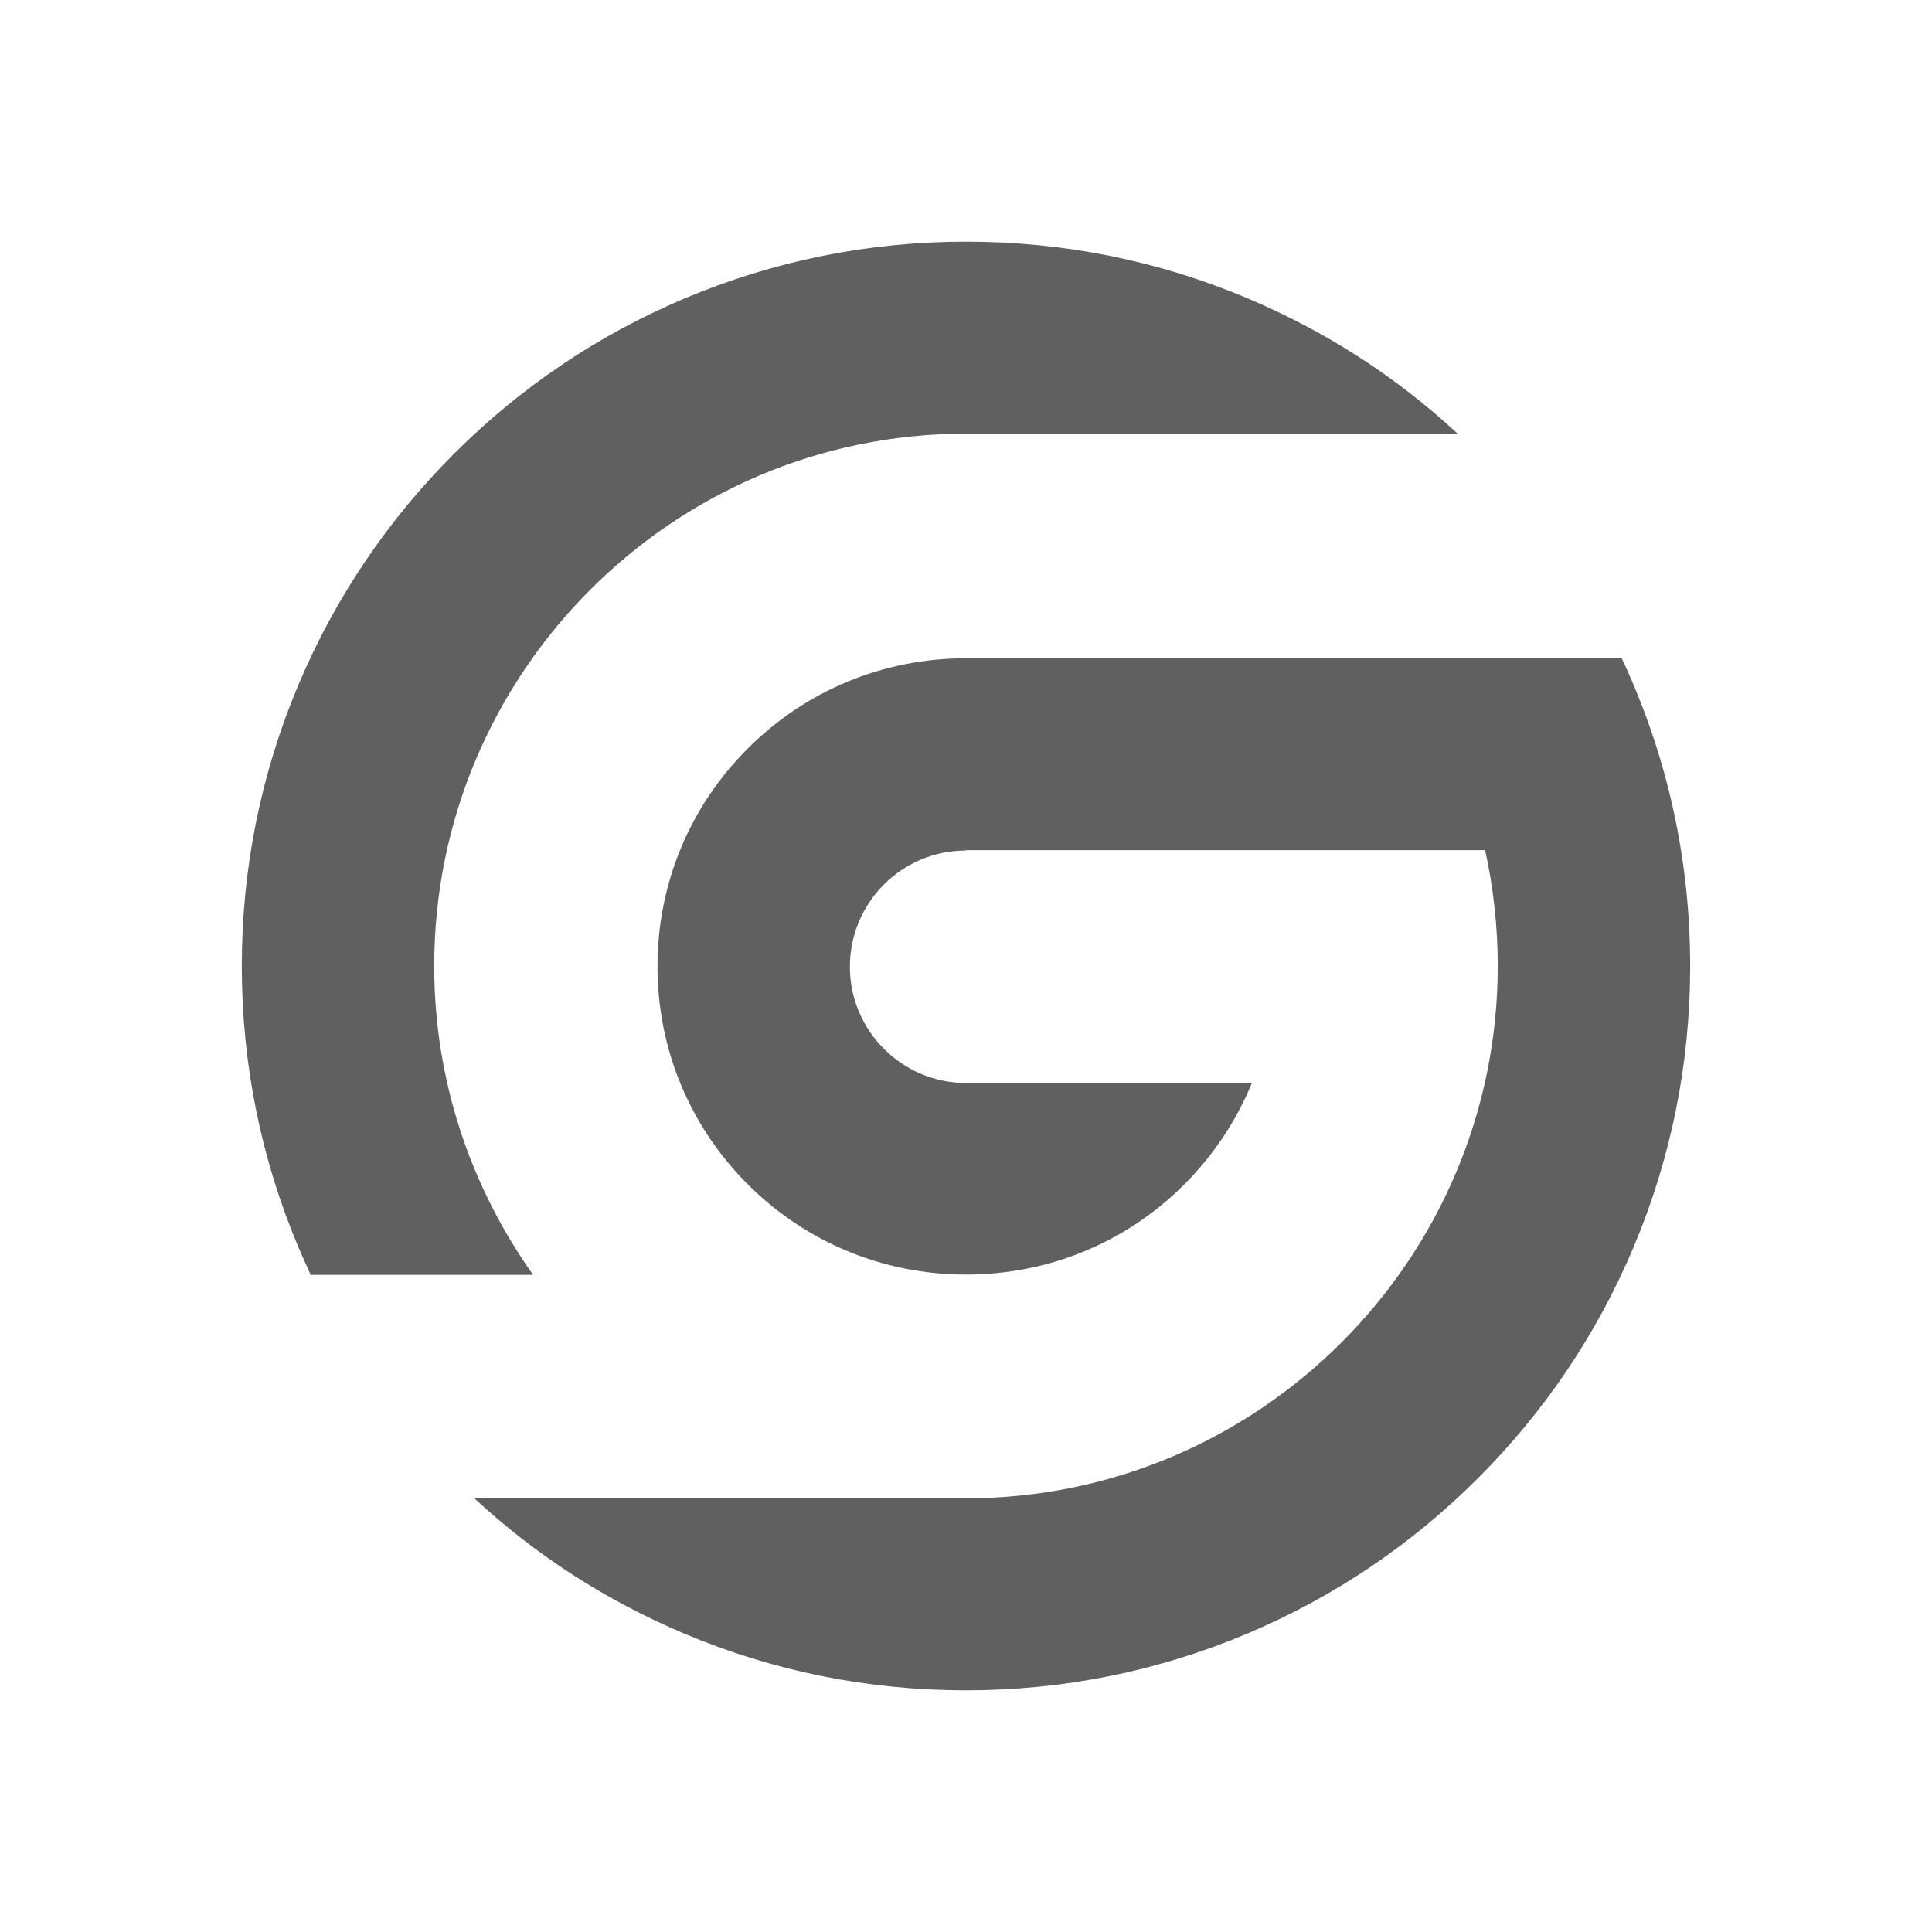
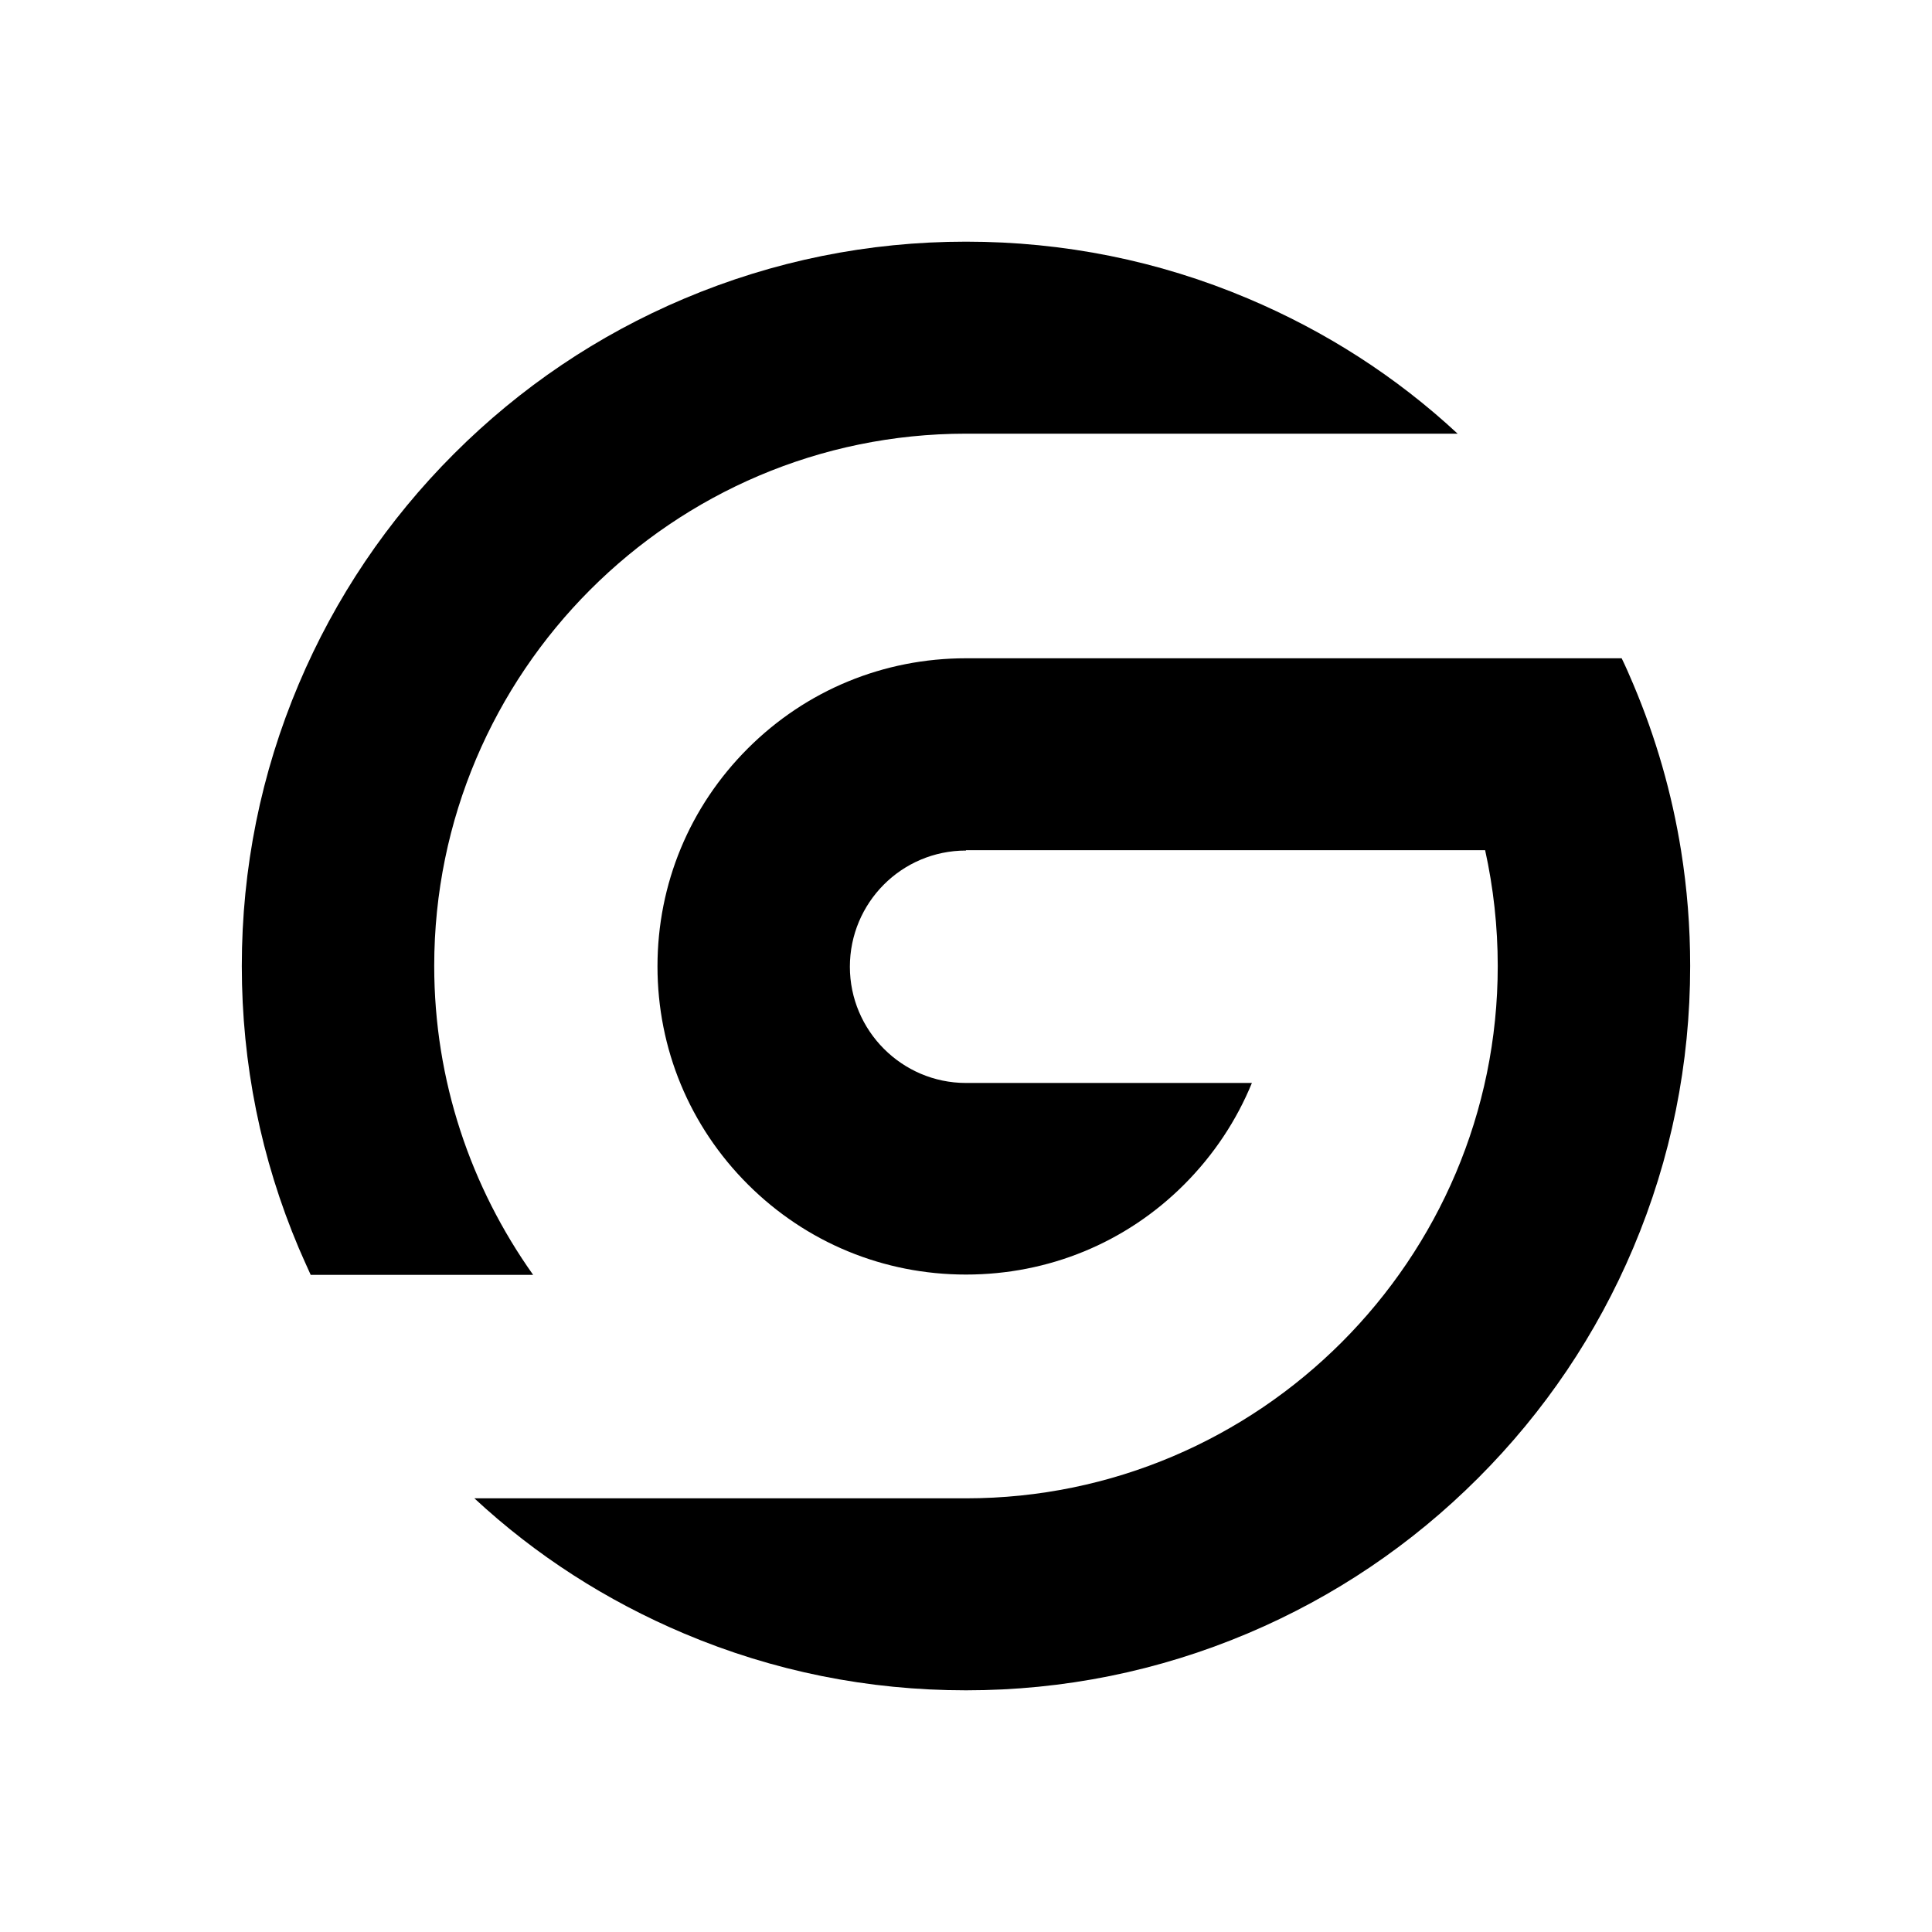
<svg xmlns="http://www.w3.org/2000/svg" width="500" zoomAndPan="magnify" viewBox="0 0 375 375" height="500" preserveAspectRatio="xMidYMid meet" version="1.0">
  <defs>
    <clipPath id="661d8cf406">
      <path d="M 92 127 L 328.156 127 L 328.156 328.156 L 92 328.156 Z M 92 127 " clip-rule="nonzero" />
    </clipPath>
    <clipPath id="33a101e046">
      <path d="M 46.906 46.906 L 283 46.906 L 283 248 L 46.906 248 Z M 46.906 46.906 " clip-rule="nonzero" />
    </clipPath>
  </defs>
  <g clip-path="url(#661d8cf406)">
-     <path fill="#606060" d="M 314.766 127.773 C 315.547 129.363 316.293 131.098 317.012 132.793 C 321.422 143.215 324.52 154.012 326.293 165.094 C 327.473 172.453 328.062 179.934 328.062 187.5 C 328.062 206.469 324.348 224.879 317.012 242.223 C 309.93 258.965 299.793 274 286.891 286.902 C 273.988 299.805 258.957 309.945 242.219 317.027 C 224.875 324.363 206.465 328.09 187.496 328.09 C 168.527 328.09 150.117 324.398 132.773 317.062 C 117.727 310.699 104.062 301.949 92.078 290.824 L 187.492 290.824 C 244.41 290.824 290.711 244.426 290.711 187.512 C 290.711 179.82 289.863 172.285 288.262 165.016 L 187.5 165.016 L 187.5 165.09 C 174.965 165.094 164.961 175.254 164.961 187.648 C 164.961 200.039 175.062 210.203 187.492 210.203 L 242.992 210.203 C 240.02 217.469 235.582 224.18 229.824 229.938 C 218.516 241.242 203.48 247.391 187.492 247.391 C 171.5 247.391 156.465 241.176 145.164 229.895 C 133.852 218.598 127.617 203.566 127.617 187.57 C 127.617 171.574 133.855 156.547 145.176 145.25 C 156.48 133.965 171.512 127.77 187.508 127.77 Z M 314.766 127.773 " fill-opacity="1" fill-rule="nonzero" />
+     <path d="M 314.766 127.773 C 315.547 129.363 316.293 131.098 317.012 132.793 C 321.422 143.215 324.52 154.012 326.293 165.094 C 327.473 172.453 328.062 179.934 328.062 187.5 C 328.062 206.469 324.348 224.879 317.012 242.223 C 309.93 258.965 299.793 274 286.891 286.902 C 273.988 299.805 258.957 309.945 242.219 317.027 C 224.875 324.363 206.465 328.09 187.496 328.09 C 168.527 328.09 150.117 324.398 132.773 317.062 C 117.727 310.699 104.062 301.949 92.078 290.824 L 187.492 290.824 C 244.41 290.824 290.711 244.426 290.711 187.512 C 290.711 179.82 289.863 172.285 288.262 165.016 L 187.5 165.016 L 187.5 165.09 C 174.965 165.094 164.961 175.254 164.961 187.648 C 164.961 200.039 175.062 210.203 187.492 210.203 L 242.992 210.203 C 240.02 217.469 235.582 224.18 229.824 229.938 C 218.516 241.242 203.48 247.391 187.492 247.391 C 171.5 247.391 156.465 241.176 145.164 229.895 C 133.852 218.598 127.617 203.566 127.617 187.57 C 127.617 171.574 133.855 156.547 145.176 145.25 C 156.48 133.965 171.512 127.77 187.508 127.77 Z M 314.766 127.773 " fill-opacity="1" fill-rule="nonzero" />
  </g>
  <g clip-path="url(#33a101e046)">
-     <path fill="#606060" d="M 46.934 187.508 C 46.934 168.539 50.652 150.113 57.988 132.773 C 65.07 116.035 75.203 100.996 88.105 88.094 C 101.008 75.191 116.039 65.051 132.781 57.973 C 150.125 50.641 168.535 46.906 187.5 46.906 C 206.469 46.906 224.879 50.602 242.223 57.938 C 257.27 64.301 270.938 73.047 282.922 84.176 L 187.5 84.176 C 130.582 84.176 84.281 130.562 84.281 187.48 C 84.281 209.793 91.395 230.426 103.484 247.453 L 60.305 247.453 C 59.504 245.641 58.727 243.996 57.992 242.254 C 50.652 224.902 46.934 206.48 46.934 187.508 Z M 46.934 187.508 " fill-opacity="1" fill-rule="nonzero" />
+     <path d="M 46.934 187.508 C 46.934 168.539 50.652 150.113 57.988 132.773 C 65.07 116.035 75.203 100.996 88.105 88.094 C 101.008 75.191 116.039 65.051 132.781 57.973 C 150.125 50.641 168.535 46.906 187.5 46.906 C 206.469 46.906 224.879 50.602 242.223 57.938 C 257.27 64.301 270.938 73.047 282.922 84.176 L 187.5 84.176 C 130.582 84.176 84.281 130.562 84.281 187.48 C 84.281 209.793 91.395 230.426 103.484 247.453 L 60.305 247.453 C 59.504 245.641 58.727 243.996 57.992 242.254 C 50.652 224.902 46.934 206.48 46.934 187.508 Z M 46.934 187.508 " fill-opacity="1" fill-rule="nonzero" />
  </g>
</svg>
